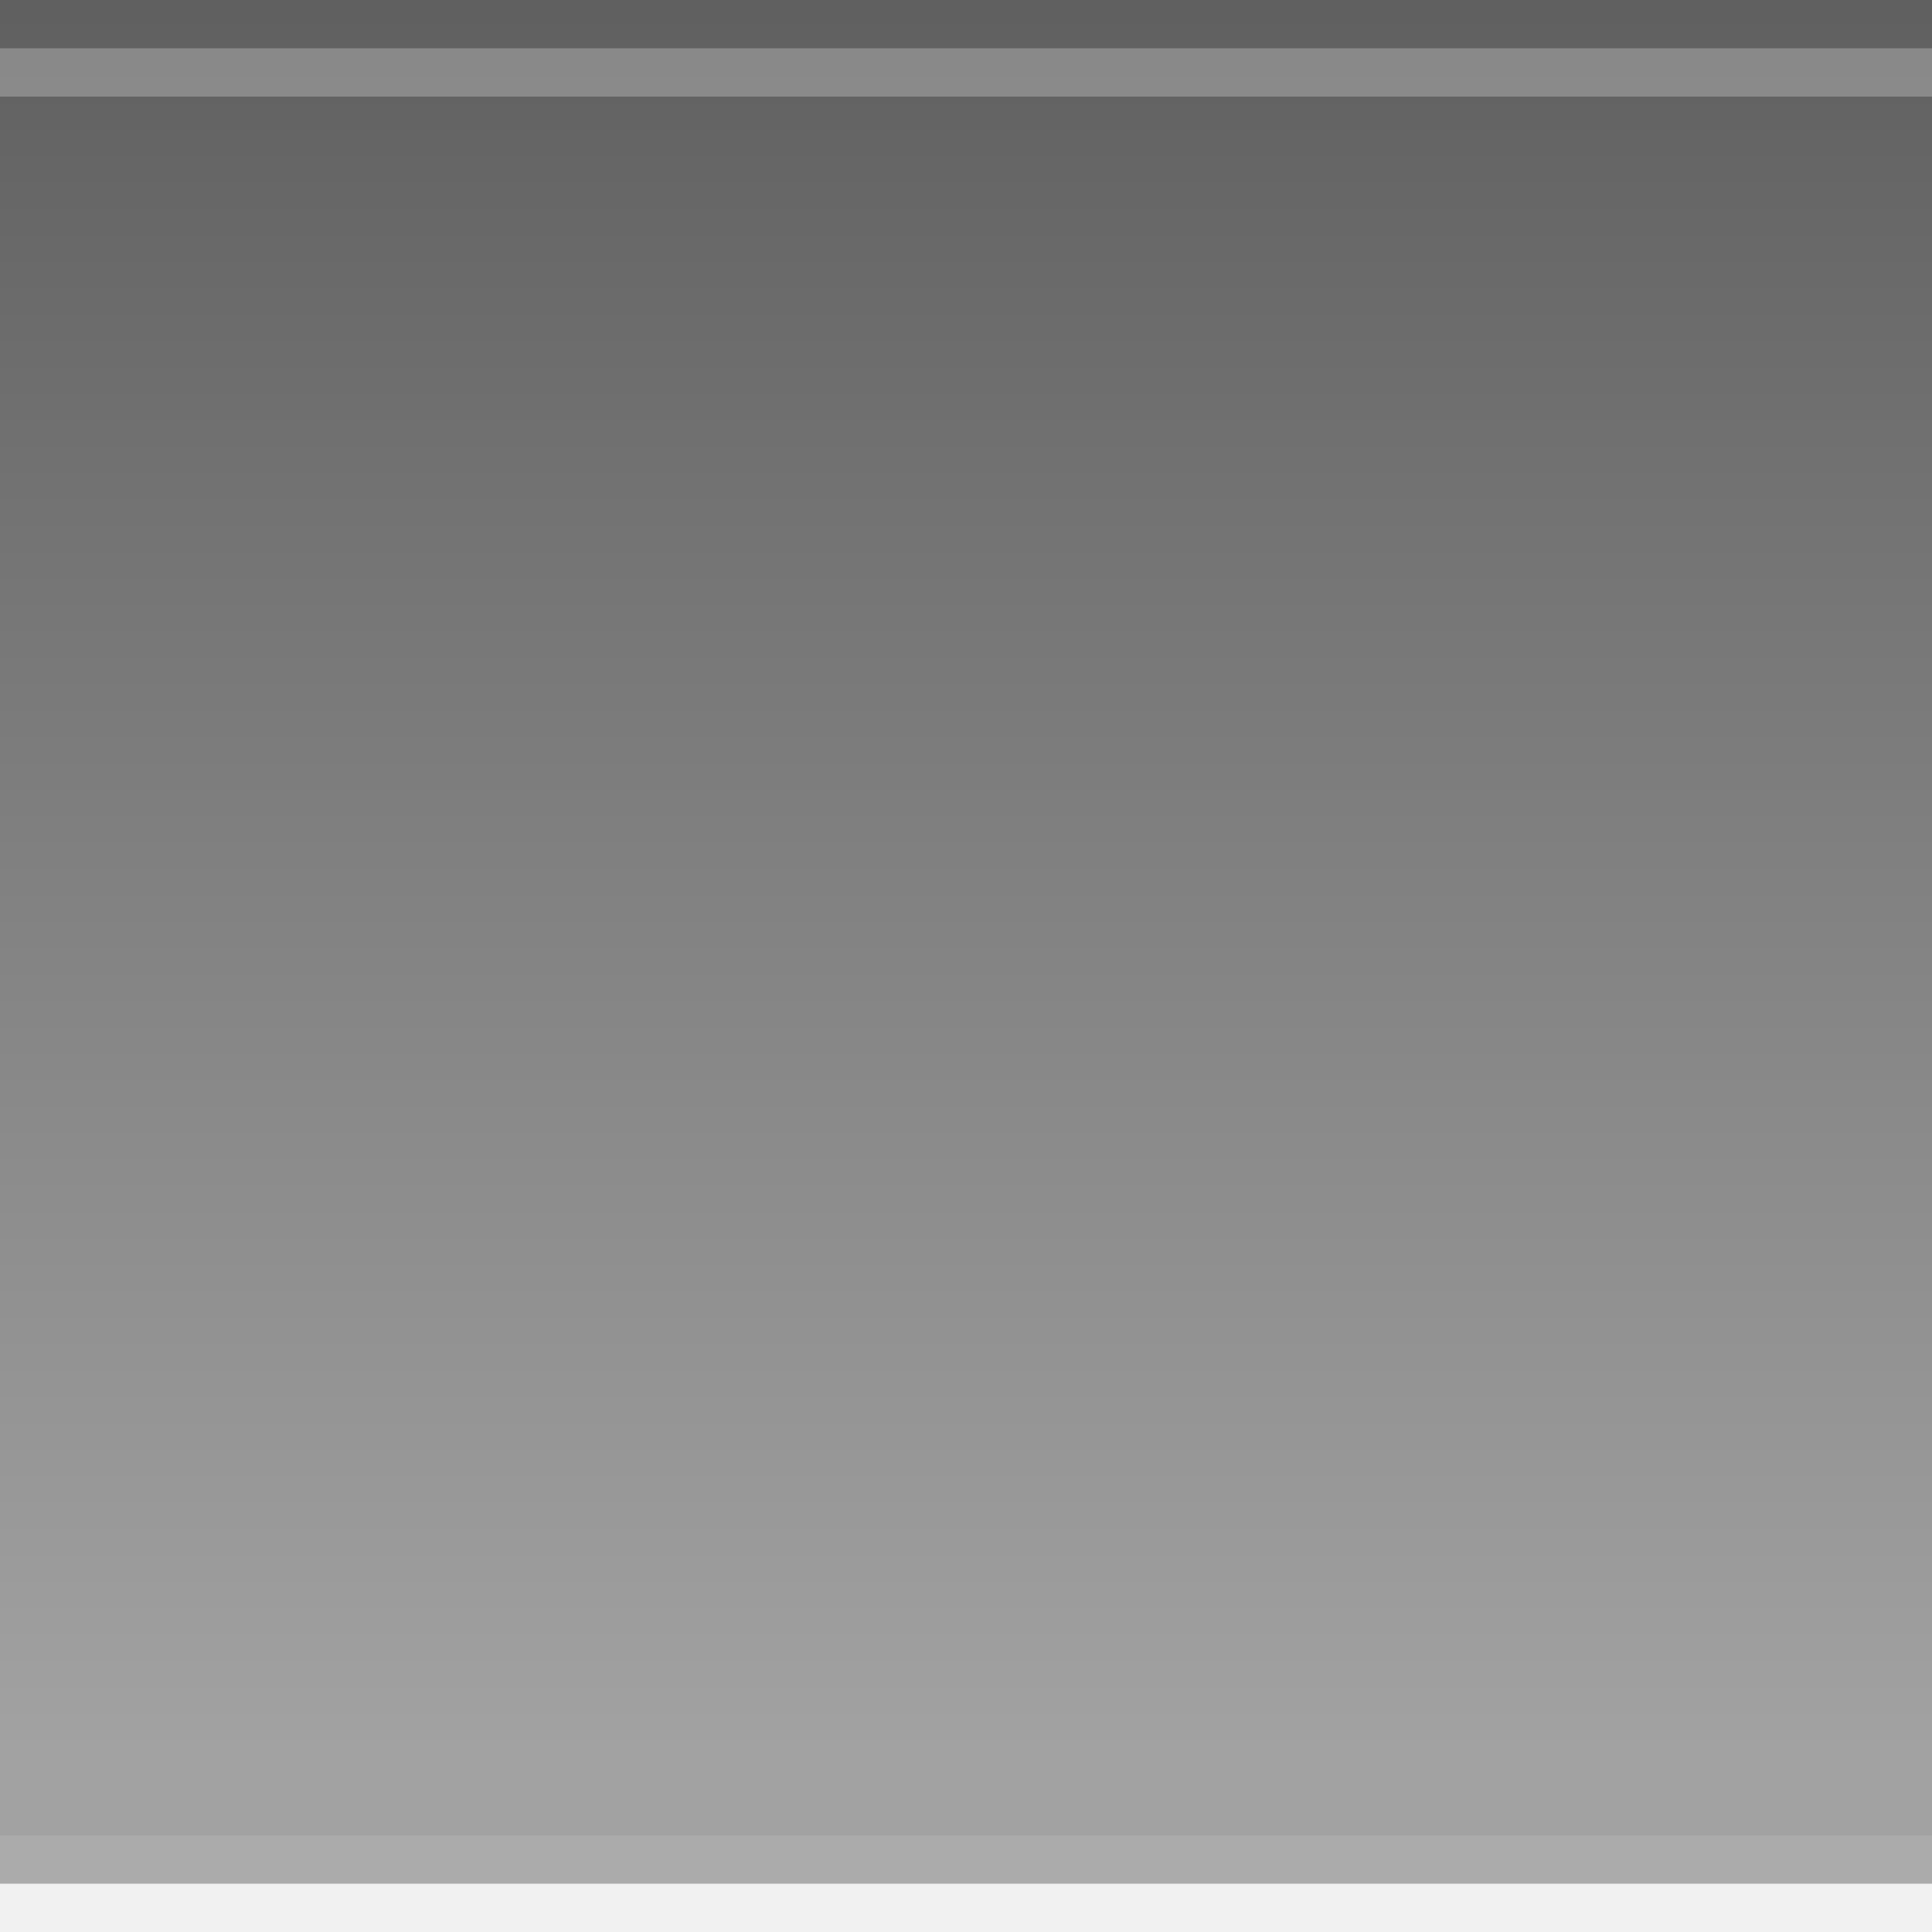
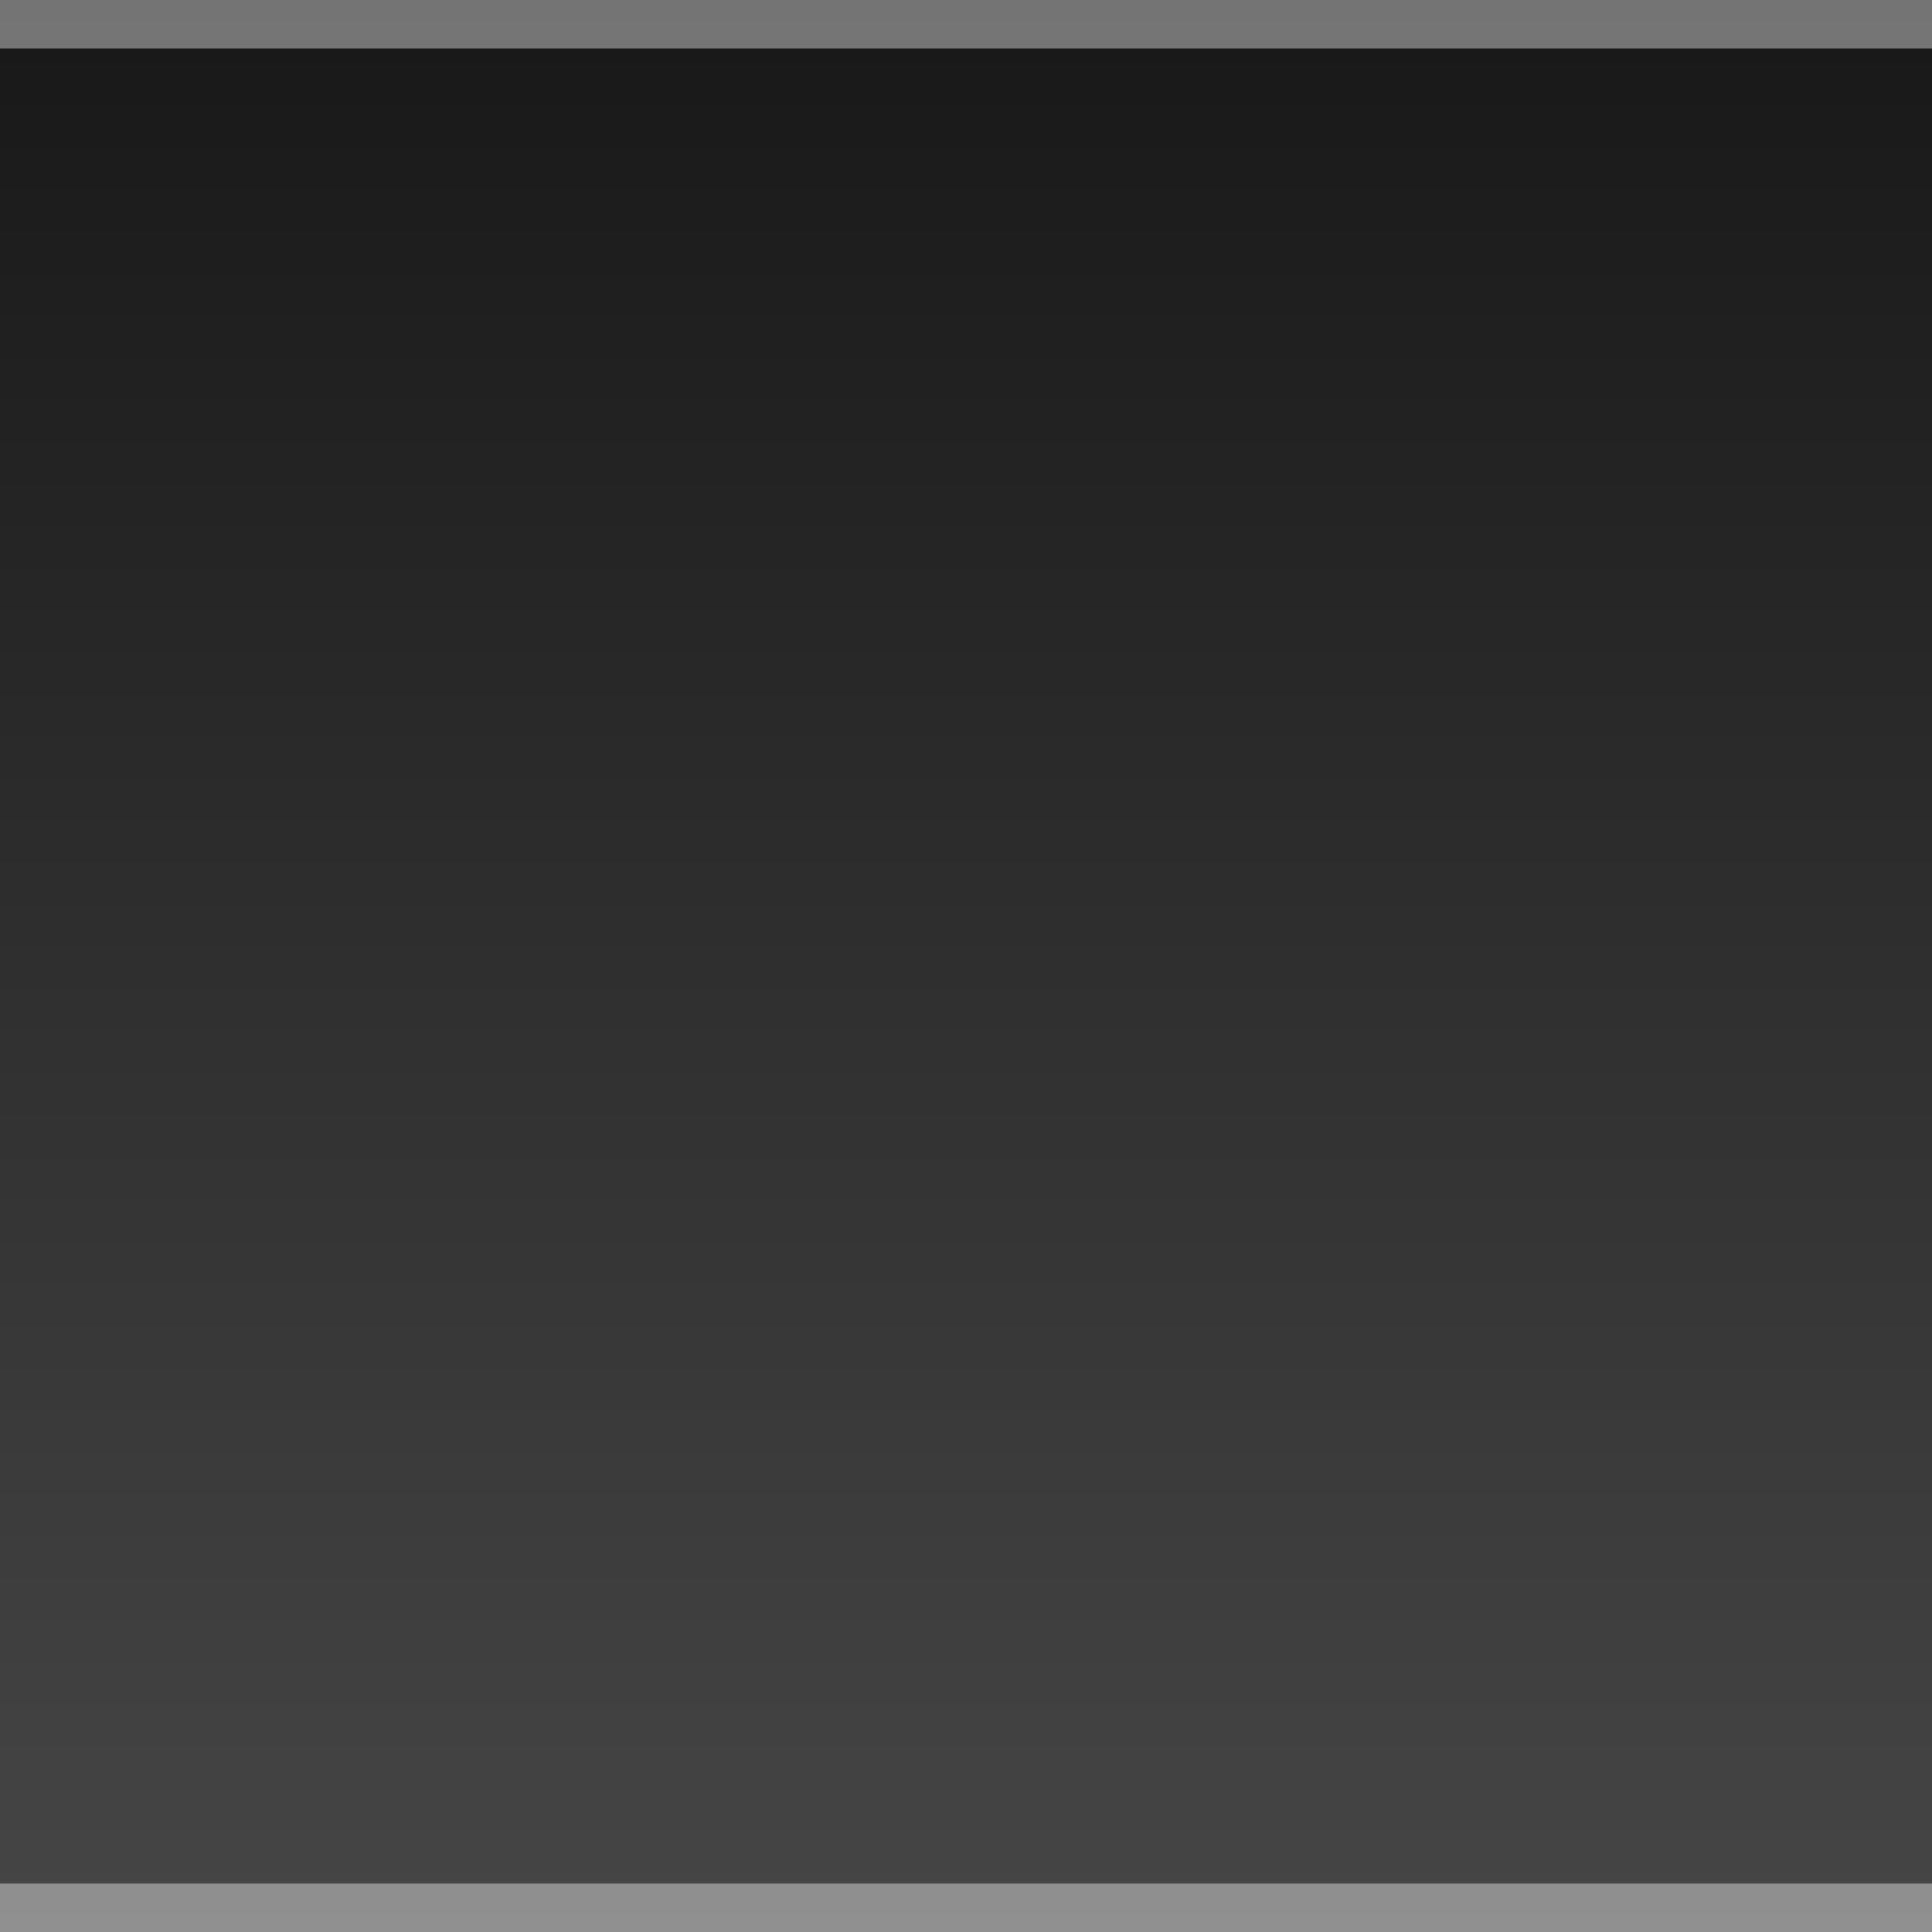
<svg xmlns="http://www.w3.org/2000/svg" baseProfile="tiny" height="40px" version="1.1" viewBox="0 0 40 40" width="40px" x="0px" y="0px">
  <rect fill="none" height="40" width="40" />
-   <rect fill="url(#SVGID_1_)" fill-opacity="0.6" height="39" stroke-opacity="0.6" width="40" />
-   <rect fill="#FFFFFF" fill-opacity="0.1" height="2" stroke-opacity="0.1" width="40" y="38" />
-   <rect fill="#FFFFFF" fill-opacity="0.25" height="1" stroke-opacity="0.25" width="40" y="1" />
+   <rect fill="url(#SVGID_1_)" fill-opacity="0.9" height="40" stroke-opacity="0.9" width="40" />
+   <rect fill="#FFFFFF" fill-opacity="0.4" height="1" stroke-opacity="0.4" width="40" />
+   <rect fill="#FFFFFF" fill-opacity="0.4" height="1" stroke-opacity="0.4" width="40" y="39" />
  <defs>
-     <linearGradient gradientUnits="userSpaceOnUse" id="SVGID_1_" x1="20" x2="20" y1="36.31" y2="0.222">
-       <stop offset="0" style="stop-color:#6E6E6E" />
+     <linearGradient gradientUnits="userSpaceOnUse" id="SVGID_1_" x1="20" x2="20" y1="40" y2="4.882813e-004">
+       <stop offset="0" style="stop-color:#333333" />
      <stop offset="1" style="stop-color:#000000" />
    </linearGradient>
  </defs>
</svg>
